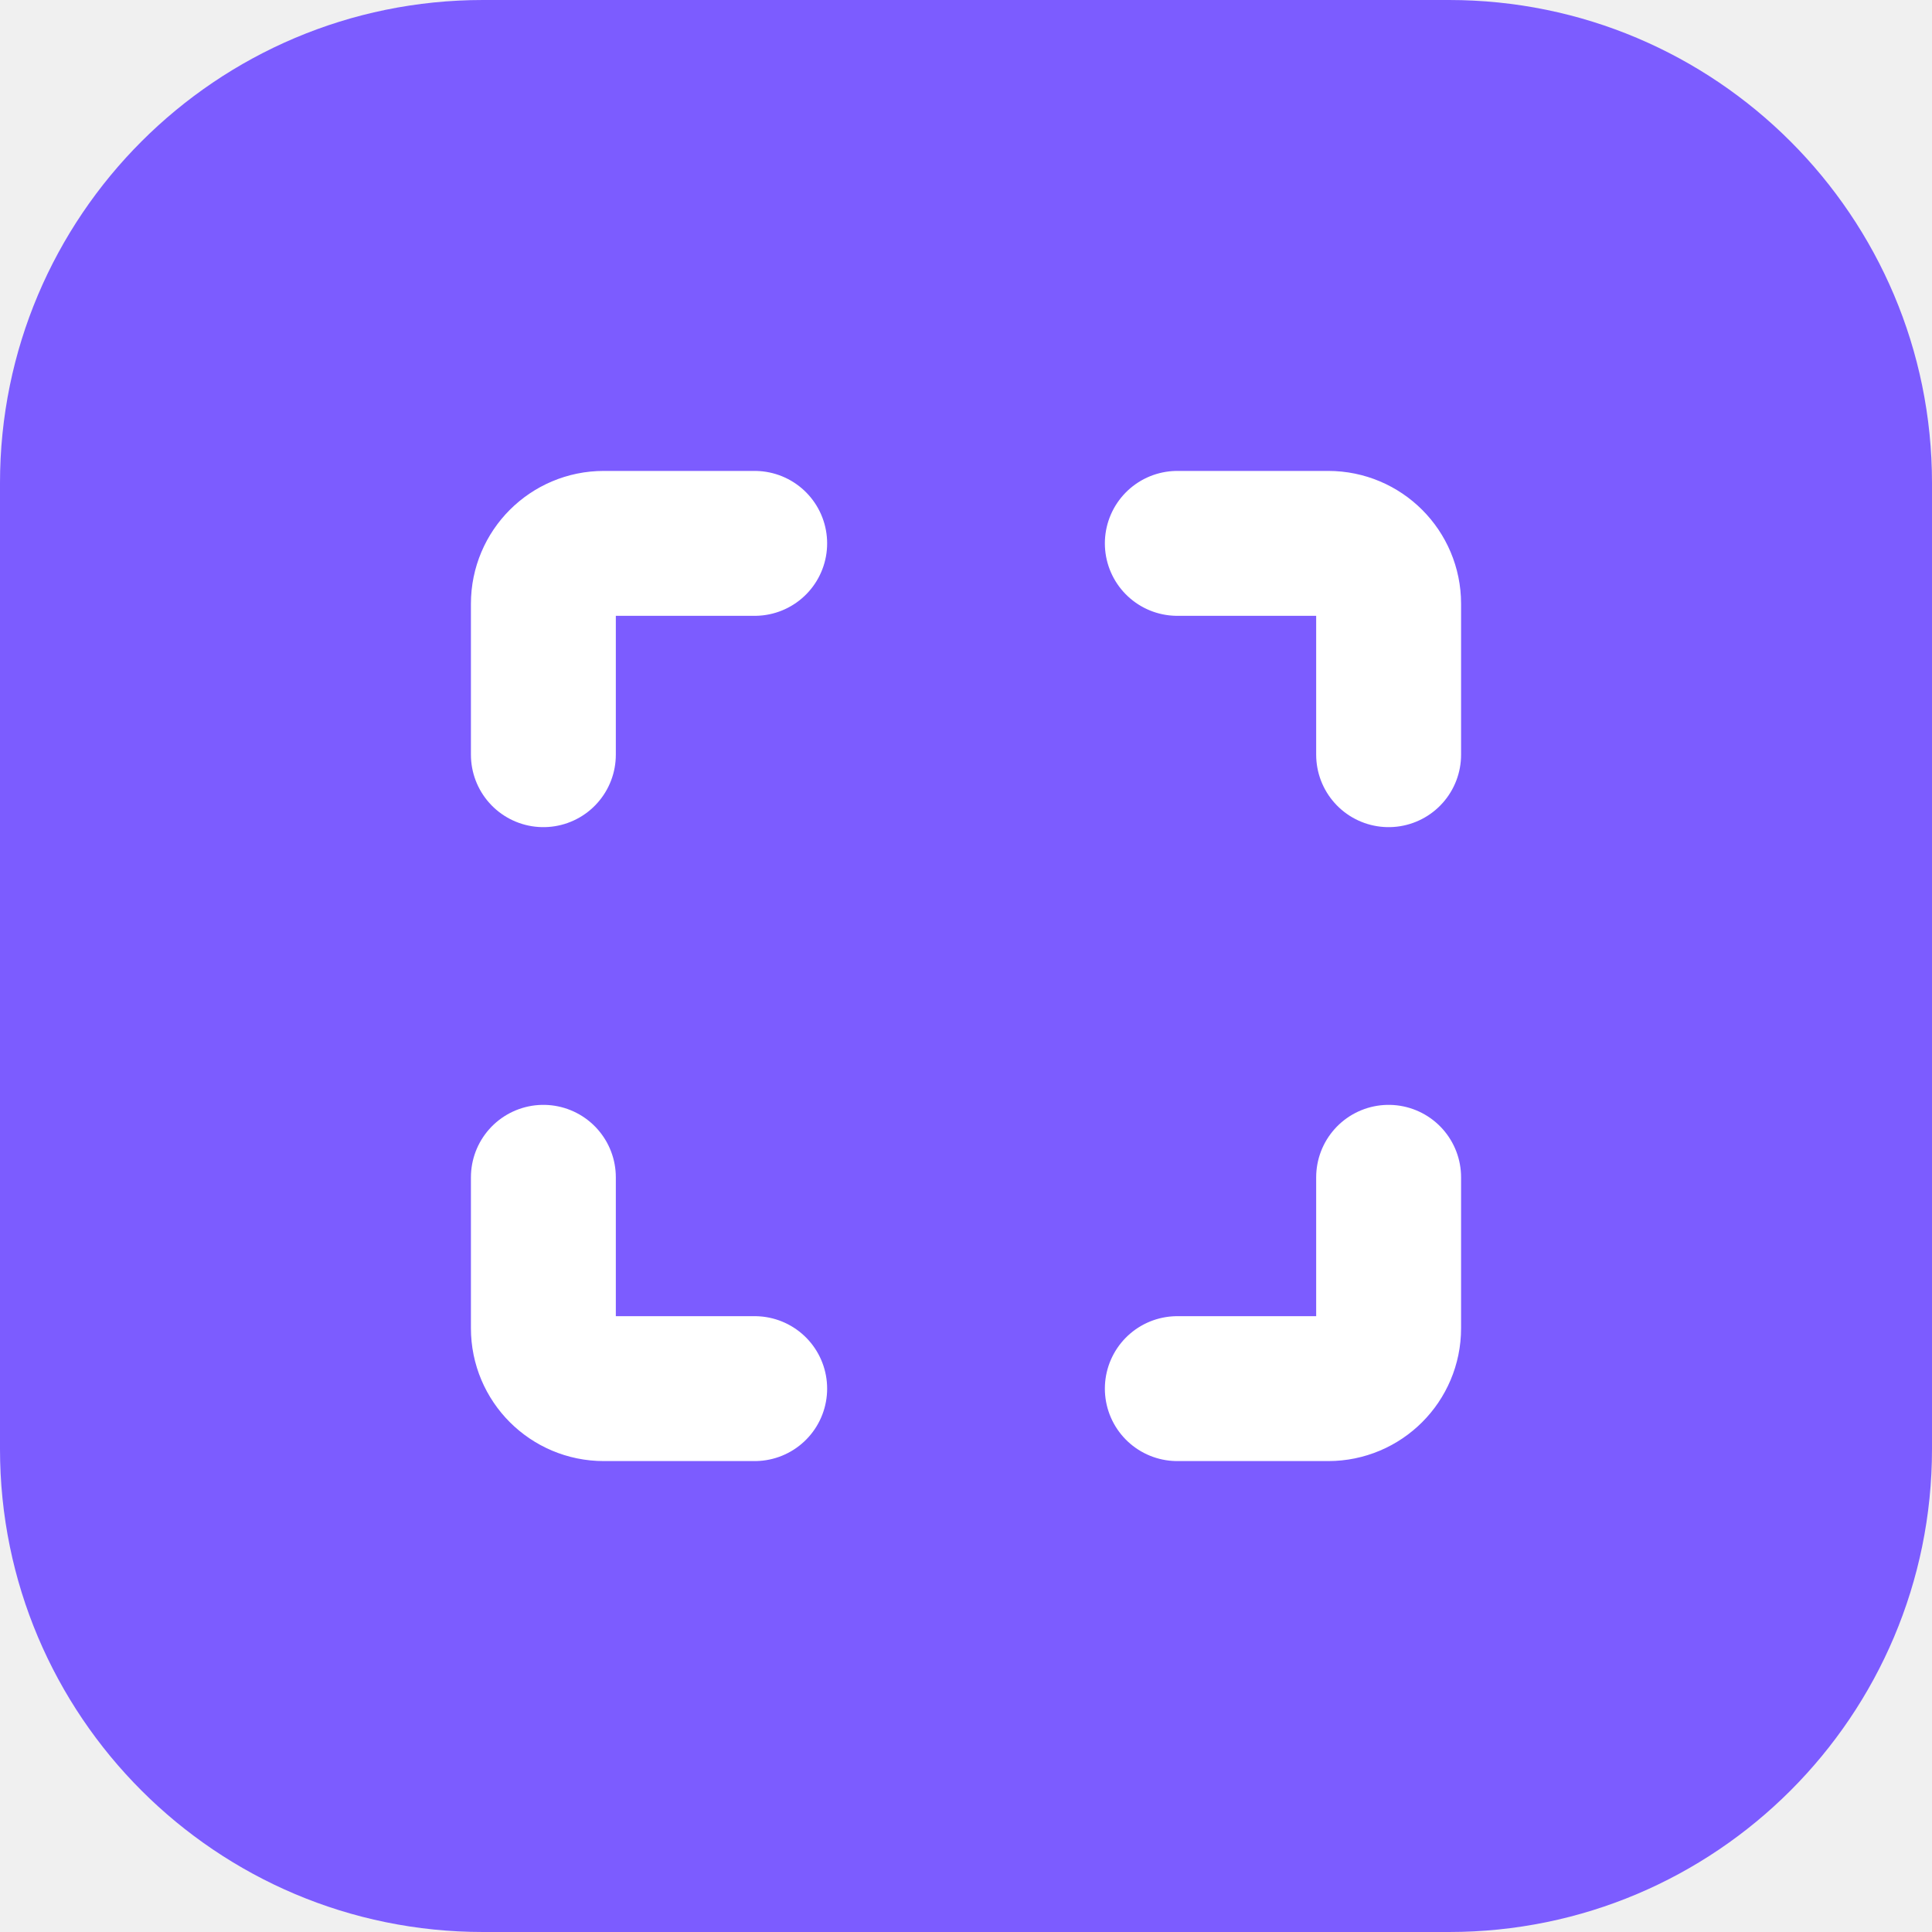
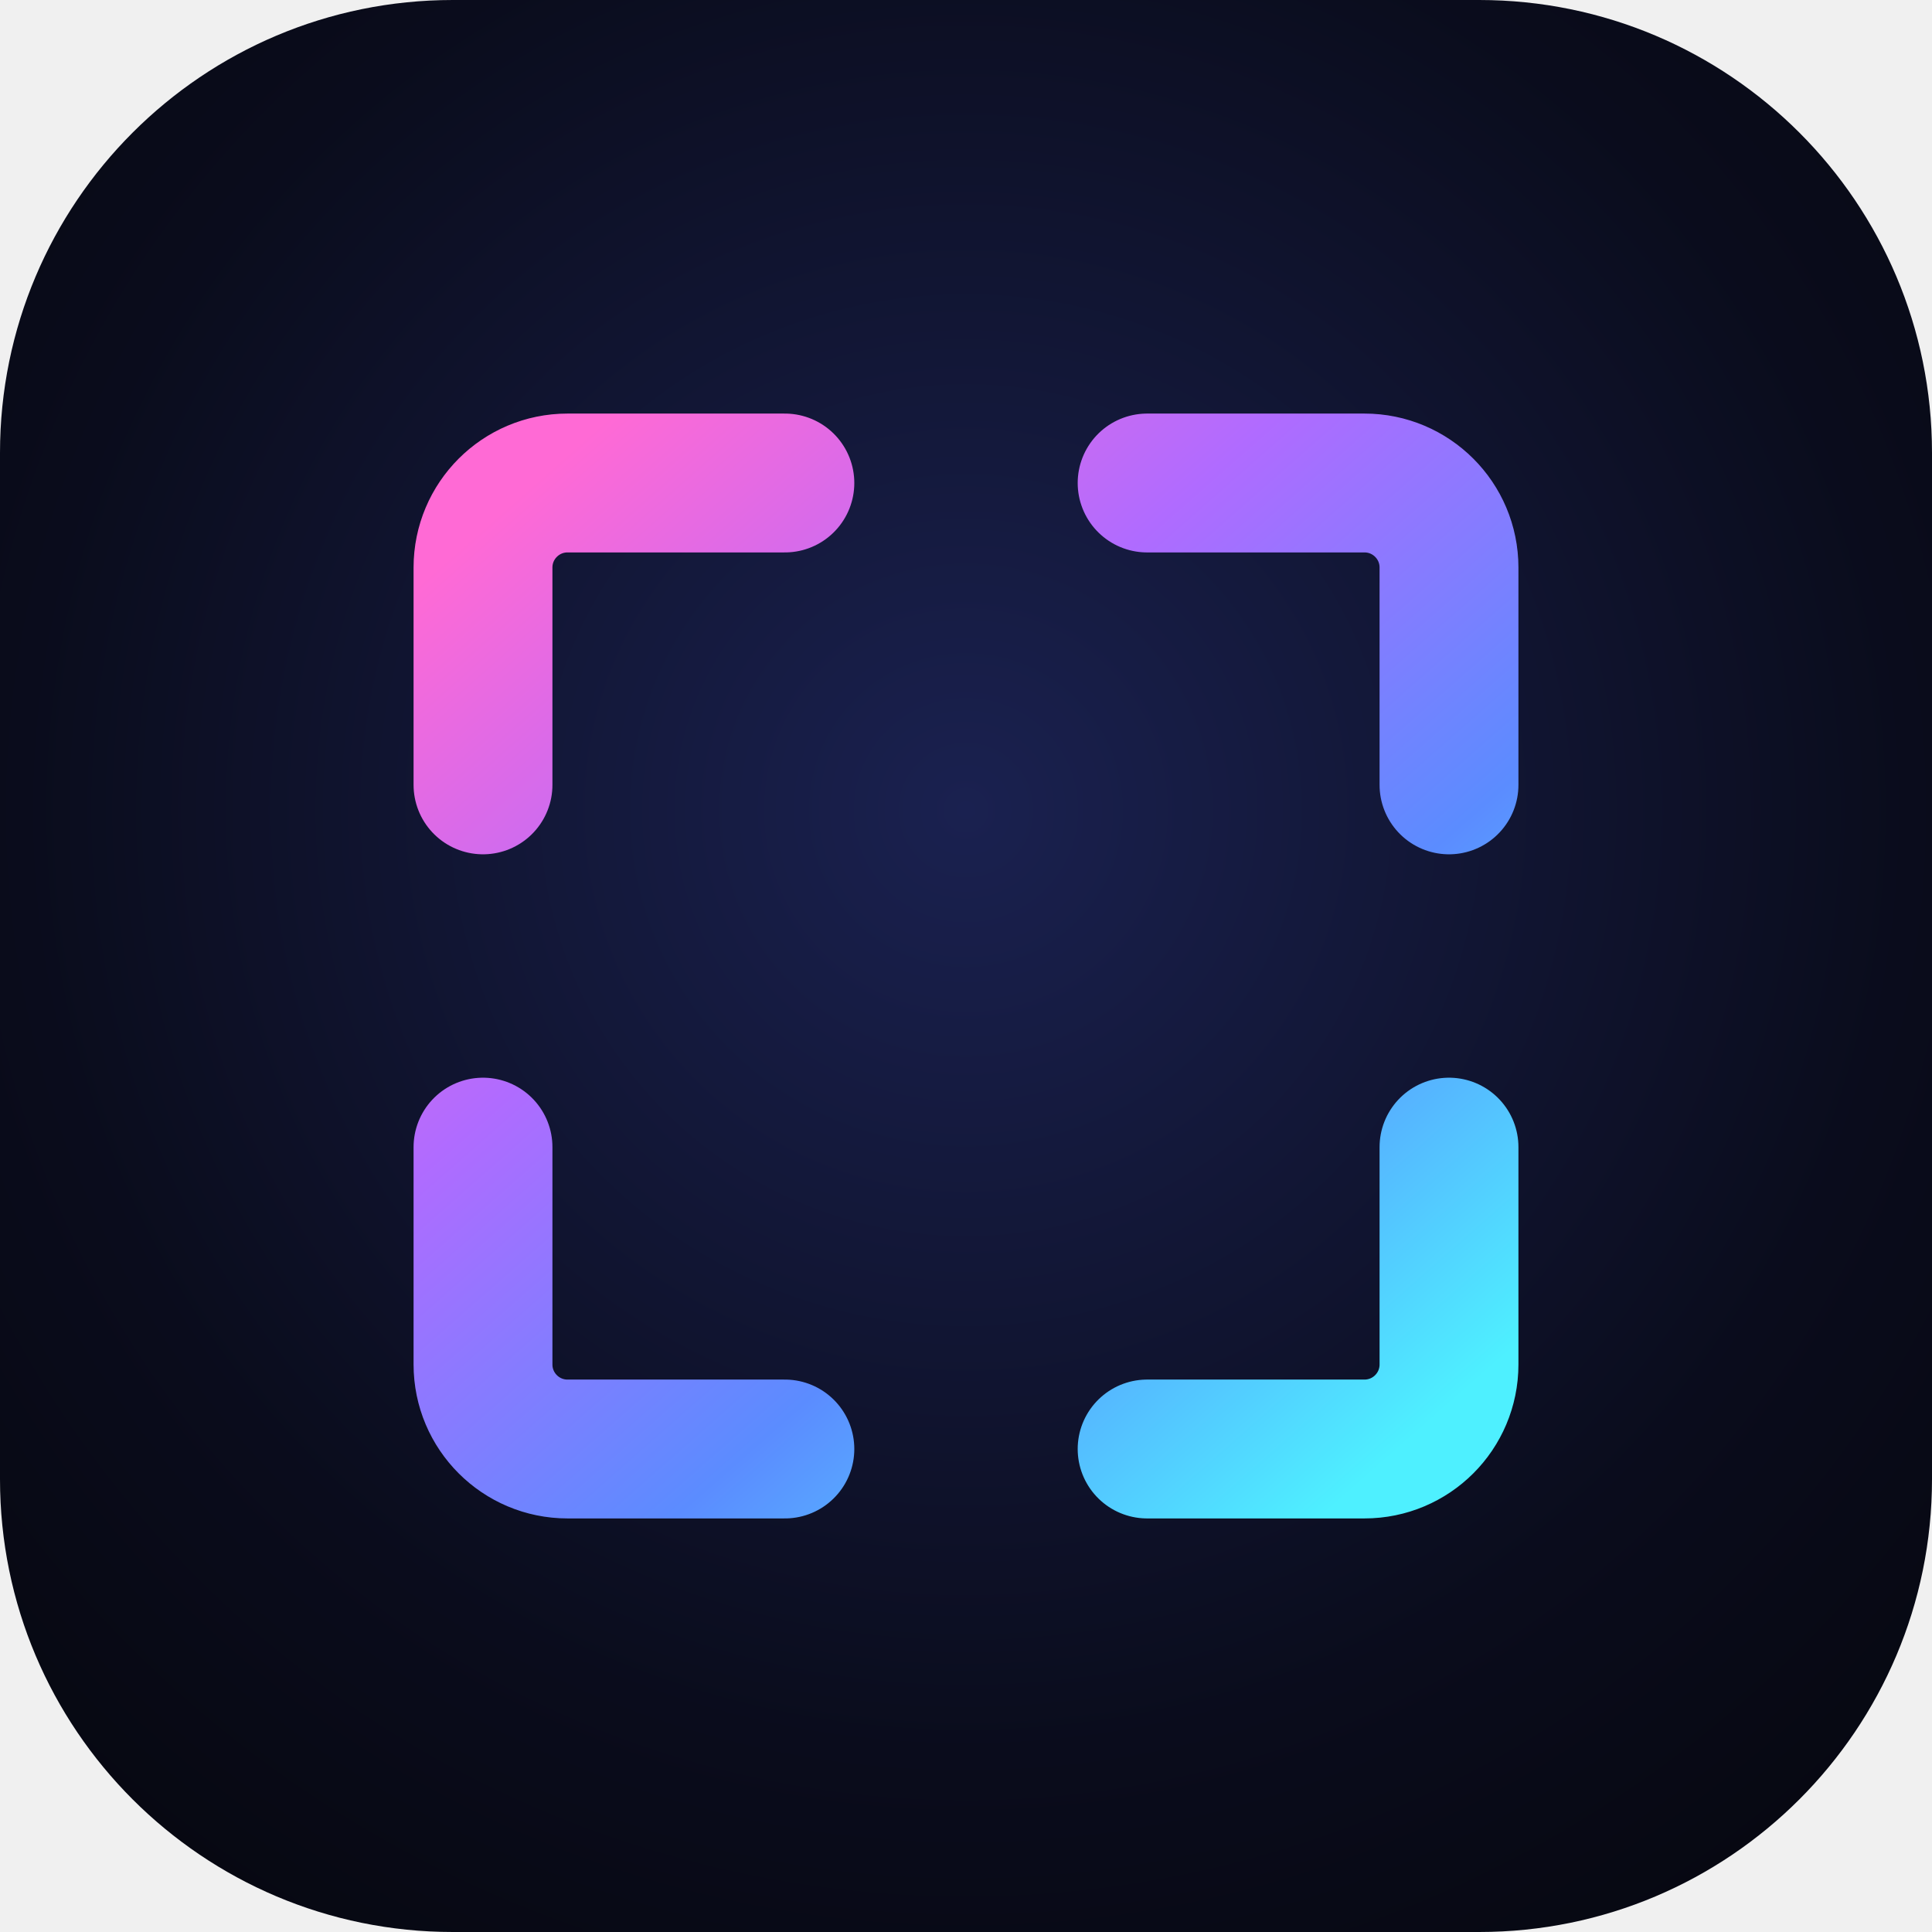
<svg xmlns="http://www.w3.org/2000/svg" viewBox="0 0 32 32">
-   <rect width="32" height="32" rx="8" fill="#7c5cff" />
-   <path d="M9 12.5V10a1 1 0 0 1 1-1h2.5M19.5 9H22a1 1 0 0 1 1 1v2.5M23 19.5V22a1 1 0 0 1-1 1h-2.5M12.5 23H10a1 1 0 0 1-1-1v-2.5" stroke="#fff" stroke-width="2.4" stroke-linecap="round" fill="none" />
+   <defs>
+     <linearGradient id="i" x1="0.06" y1="0" x2="0.94" y2="1">
+       <stop offset="0" stop-color="#ff6ad5" />
+       <stop offset="0.34" stop-color="#b06bff" />
+       <stop offset="0.67" stop-color="#5b8cff" />
+       <stop offset="1" stop-color="#4ef0ff" />
+     </linearGradient>
+     <radialGradient id="s" cx="0.5" cy="0.42" r="0.78">
+       <stop offset="0" stop-color="#1a2150" />
+       <stop offset="0.62" stop-color="#0a0c1c" />
+       <stop offset="1" stop-color="#05060c" />
+     </radialGradient>
+   </defs>
+   <rect width="32" height="32" rx="7.5" fill="url(#s)" />
+   <path d="M8 13V9.4a1.4 1.4 0 0 1 1.4-1.4H13            M19 8h3.6A1.4 1.4 0 0 1 24 9.4V13            M24 19v3.6a1.4 1.4 0 0 1-1.4 1.4H19            M13 24H9.4A1.4 1.4 0 0 1 8 22.6V19" fill="none" stroke="url(#i)" stroke-width="2.3" stroke-linecap="round" />
</svg>
